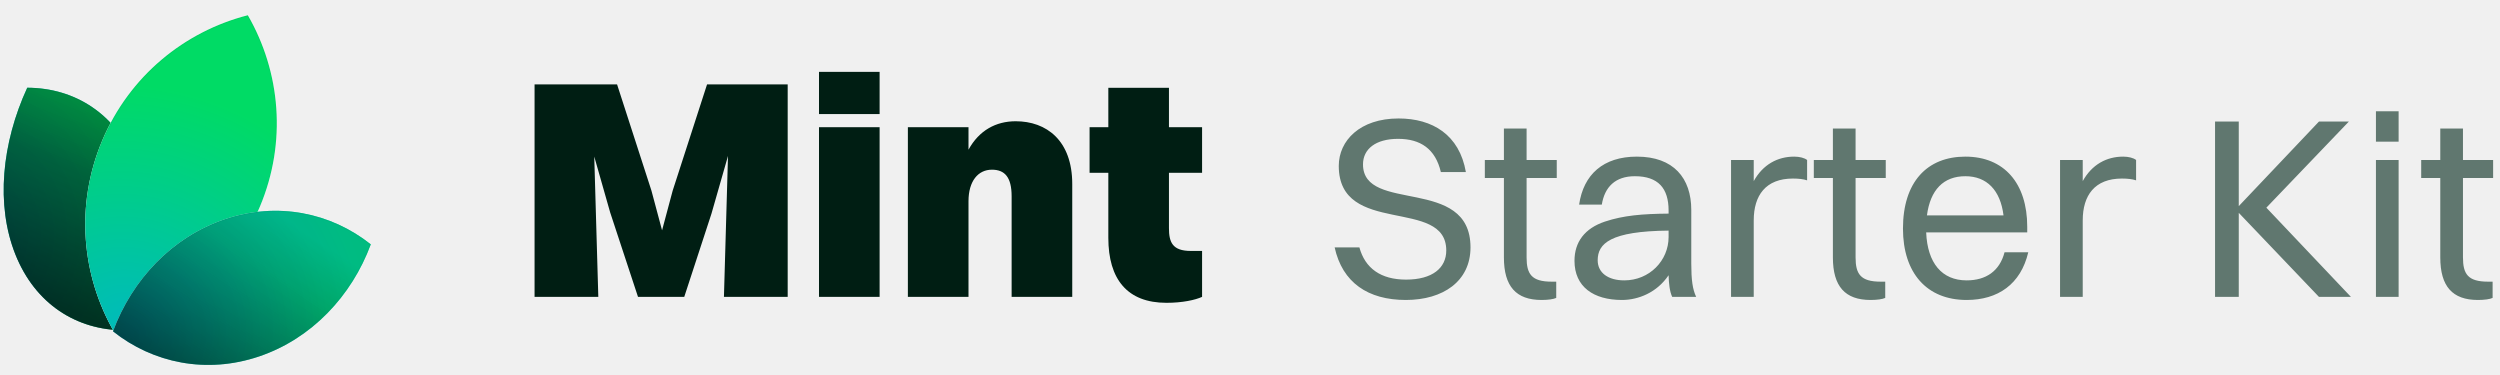
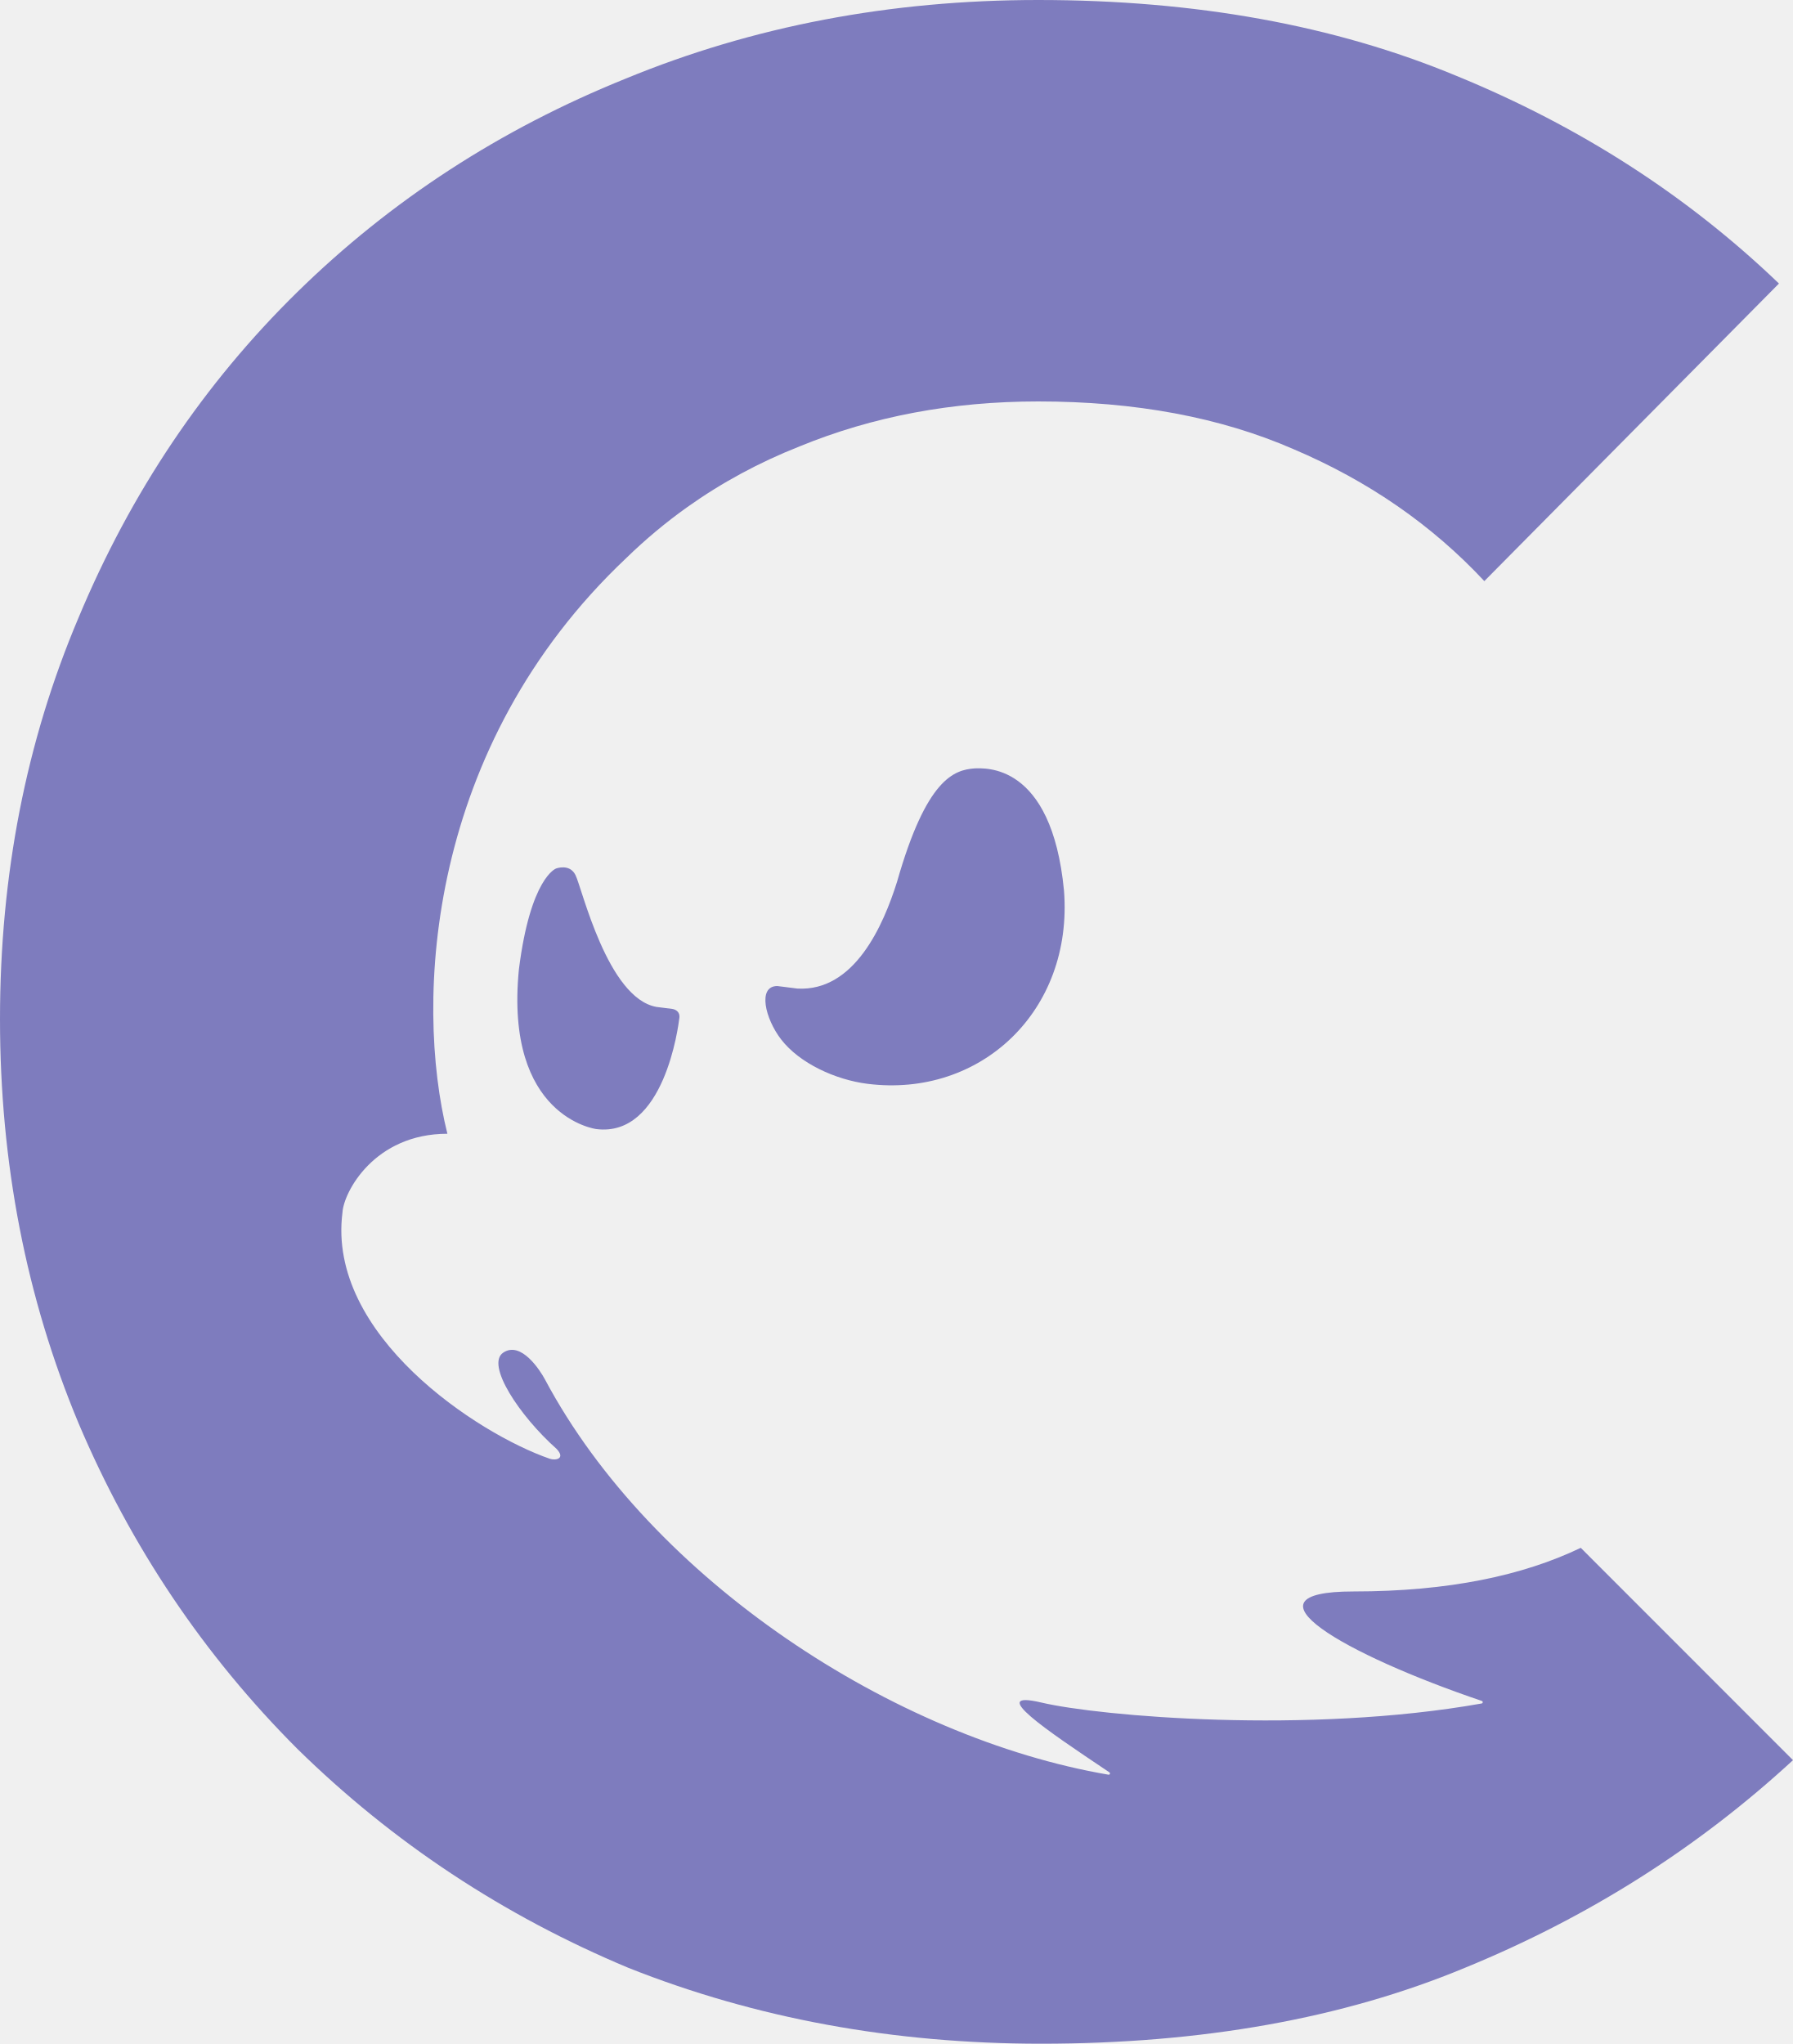
- <svg xmlns="http://www.w3.org/2000/svg" width="160" height="24" viewBox="0 0 160 24" fill="none">
-   <path d="M7.953 21.139C4.896 21.13 2.255 19.458 0.987 16.29C-0.28 13.121 0.109 9.163 1.744 5.615C4.801 5.624 7.442 7.296 8.71 10.465C9.977 13.633 9.588 17.591 7.953 21.139Z" fill="white" />
-   <path d="M7.953 21.139C4.896 21.13 2.255 19.458 0.987 16.29C-0.28 13.121 0.109 9.163 1.744 5.615C4.801 5.624 7.442 7.296 8.71 10.465C9.977 13.633 9.588 17.591 7.953 21.139Z" fill="url(#paint0_radial_115_86)" />
-   <path d="M7.953 21.139C4.896 21.13 2.255 19.458 0.987 16.29C-0.28 13.121 0.109 9.163 1.744 5.615C4.801 5.624 7.442 7.296 8.71 10.465C9.977 13.633 9.588 17.591 7.953 21.139Z" fill="black" fill-opacity="0.5" style="mix-blend-mode:hard-light" />
-   <path d="M7.953 21.139C4.896 21.13 2.255 19.458 0.987 16.29C-0.28 13.121 0.109 9.163 1.744 5.615C4.801 5.624 7.442 7.296 8.71 10.465C9.977 13.633 9.588 17.591 7.953 21.139Z" fill="url(#paint1_linear_115_86)" fill-opacity="0.5" style="mix-blend-mode:hard-light" />
-   <path d="M7.935 21.111C4.897 21.096 2.274 19.431 1.013 16.279C-0.248 13.124 0.136 9.182 1.762 5.643C4.8 5.659 7.423 7.324 8.684 10.476C9.945 13.63 9.561 17.572 7.935 21.111Z" stroke="url(#paint2_linear_115_86)" stroke-opacity="0.05" stroke-width="0.056" />
-   <path d="M7.31 21.257C11.354 20.221 14.884 17.375 16.628 13.236C18.373 9.097 17.945 4.587 15.86 0.976C11.816 2.012 8.287 4.858 6.542 8.998C4.797 13.137 5.225 17.646 7.31 21.257Z" fill="white" />
-   <path d="M7.31 21.257C11.354 20.221 14.884 17.375 16.628 13.236C18.373 9.097 17.945 4.587 15.86 0.976C11.816 2.012 8.287 4.858 6.542 8.998C4.797 13.137 5.225 17.646 7.31 21.257Z" fill="url(#paint3_radial_115_86)" />
-   <path d="M16.602 13.225C14.864 17.349 11.351 20.187 7.324 21.225C5.253 17.624 4.829 13.132 6.568 9.009C8.306 4.885 11.819 2.047 15.846 1.009C17.918 4.61 18.341 9.101 16.602 13.225Z" stroke="url(#paint4_linear_115_86)" stroke-opacity="0.05" stroke-width="0.056" />
-   <path d="M7.234 21.207C9.789 23.237 13.21 23.951 16.577 22.814C19.944 21.677 22.506 18.945 23.73 15.638C21.175 13.608 17.754 12.894 14.387 14.031C11.02 15.168 8.458 17.901 7.234 21.207Z" fill="white" />
-   <path d="M7.234 21.207C9.789 23.237 13.21 23.951 16.577 22.814C19.944 21.677 22.506 18.945 23.73 15.638C21.175 13.608 17.754 12.894 14.387 14.031C11.02 15.168 8.458 17.901 7.234 21.207Z" fill="url(#paint5_radial_115_86)" />
-   <path d="M7.234 21.207C9.789 23.237 13.21 23.951 16.577 22.814C19.944 21.677 22.506 18.945 23.73 15.638C21.175 13.608 17.754 12.894 14.387 14.031C11.02 15.168 8.458 17.901 7.234 21.207Z" fill="black" fill-opacity="0.2" style="mix-blend-mode:hard-light" />
-   <path d="M7.234 21.207C9.789 23.237 13.21 23.951 16.577 22.814C19.944 21.677 22.506 18.945 23.73 15.638C21.175 13.608 17.754 12.894 14.387 14.031C11.02 15.168 8.458 17.901 7.234 21.207Z" fill="url(#paint6_linear_115_86)" fill-opacity="0.5" style="mix-blend-mode:hard-light" />
-   <path d="M16.568 22.787C13.218 23.918 9.814 23.212 7.267 21.198C8.492 17.907 11.044 15.189 14.396 14.058C17.747 12.927 21.15 13.633 23.697 15.648C22.472 18.938 19.92 21.656 16.568 22.787Z" stroke="url(#paint7_linear_115_86)" stroke-opacity="0.05" stroke-width="0.056" />
-   <path d="M34.212 19V5.4H39.492L41.692 12.2L42.372 14.74L43.052 12.2L45.252 5.4H50.412V19H46.332L46.592 9.98L45.532 13.68L43.792 19H40.832L39.052 13.6L38.032 10.02L38.292 19H34.212ZM52.416 7.3V4.6H56.295V7.3H52.416ZM52.416 19V8.14H56.295V19H52.416ZM58.104 19V8.14H61.984V9.58C62.664 8.34 63.744 7.76 65.004 7.76C66.964 7.76 68.624 8.98 68.624 11.78V19H64.744V12.56C64.744 11.34 64.304 10.86 63.484 10.86C62.604 10.86 61.984 11.58 61.984 12.88V19H58.104ZM70.933 15.22V11.06H69.733V8.14H70.933V5.62H74.813V8.14H76.933V11.06H74.813V14.6C74.813 15.5 75.033 16.06 76.213 16.06H76.933V19C76.493 19.2 75.673 19.38 74.653 19.38C72.153 19.38 70.933 17.88 70.933 15.22Z" fill="#001E13" />
-   <path d="M87.232 10.519C87.232 13.687 94.112 11.229 94.112 15.832C94.112 17.994 92.364 19.198 89.971 19.198C87.562 19.198 85.912 18.093 85.417 15.832H87.001C87.364 17.169 88.371 17.895 89.987 17.895C91.671 17.895 92.561 17.152 92.561 16.03C92.561 12.598 85.681 15.155 85.681 10.618C85.681 9.001 87.034 7.582 89.509 7.582C91.671 7.582 93.403 8.621 93.816 11.014H92.215C91.868 9.529 90.912 8.886 89.476 8.886C88.057 8.886 87.232 9.529 87.232 10.519ZM96.25 16.476V11.393H95.029V10.239H96.25V8.226H97.702V10.239H99.632V11.393H97.702V16.476C97.702 17.532 98.015 18.026 99.302 18.026H99.599V19.066C99.434 19.148 99.071 19.198 98.659 19.198C97.025 19.198 96.25 18.323 96.25 16.476ZM102.516 13.093H101.064C101.345 11.162 102.615 10.024 104.76 10.024C107.103 10.024 108.242 11.393 108.242 13.44V16.888C108.242 17.895 108.324 18.521 108.555 19H107.021C106.856 18.654 106.806 18.142 106.79 17.614C106.047 18.72 104.859 19.198 103.803 19.198C101.988 19.198 100.767 18.357 100.767 16.69C100.767 15.486 101.427 14.611 102.714 14.182C103.902 13.786 105.107 13.687 106.79 13.671V13.473C106.79 12.053 106.13 11.278 104.628 11.278C103.374 11.278 102.698 11.971 102.516 13.093ZM102.252 16.657C102.252 17.465 102.929 17.944 103.952 17.944C105.569 17.944 106.79 16.674 106.79 15.172V14.759C103.061 14.793 102.252 15.585 102.252 16.657ZM110.787 19V10.239H112.239V11.591C112.833 10.519 113.774 10.024 114.83 10.024C115.176 10.024 115.49 10.107 115.655 10.239V11.542C115.407 11.46 115.094 11.427 114.747 11.427C112.998 11.427 112.239 12.515 112.239 14.1V19H110.787ZM117.305 16.476V11.393H116.084V10.239H117.305V8.226H118.757V10.239H120.688V11.393H118.757V16.476C118.757 17.532 119.071 18.026 120.358 18.026H120.655V19.066C120.49 19.148 120.127 19.198 119.714 19.198C118.081 19.198 117.305 18.323 117.305 16.476ZM129.809 16.145C129.33 18.192 127.862 19.198 125.865 19.198C123.324 19.198 121.79 17.482 121.79 14.627C121.79 11.658 123.324 10.024 125.783 10.024C128.258 10.024 129.743 11.723 129.743 14.512V14.875H123.275C123.357 16.838 124.281 17.944 125.865 17.944C127.103 17.944 127.977 17.35 128.291 16.145H129.809ZM125.783 11.278C124.38 11.278 123.539 12.152 123.324 13.786H128.225C128.027 12.169 127.152 11.278 125.783 11.278ZM131.843 19V10.239H133.295V11.591C133.889 10.519 134.829 10.024 135.885 10.024C136.232 10.024 136.545 10.107 136.71 10.239V11.542C136.463 11.46 136.149 11.427 135.803 11.427C134.054 11.427 133.295 12.515 133.295 14.1V19H131.843ZM141.763 19V7.78H143.281V13.192L148.413 7.78H150.327L145.047 13.291L150.459 19H148.413L143.281 13.621V19H141.763ZM152.06 9.067V7.12H153.512V9.067H152.06ZM152.06 19V10.239H153.512V19H152.06ZM156.178 16.476V11.393H154.957V10.239H156.178V8.226H157.63V10.239H159.56V11.393H157.63V16.476C157.63 17.532 157.943 18.026 159.23 18.026H159.527V19.066C159.362 19.148 158.999 19.198 158.587 19.198C156.953 19.198 156.178 18.323 156.178 16.476Z" fill="#002719" fill-opacity="0.6" />
+ <svg xmlns="http://www.w3.org/2000/svg" width="250" height="285" viewBox="0 0 250 285" fill="none">
+   <g clip-path="url(#clip0_5357_471935)">
+     <path fill-rule="evenodd" clip-rule="evenodd" d="M87.637 274.389C105.373 281.435 124.544 284.958 145.149 284.958C167.58 284.958 187.272 281.435 204.225 274.389C221.44 267.344 236.698 257.688 250 245.424L220.408 215.817C212.376 219.673 202.005 221.901 188.715 221.901C172.241 221.901 187.419 230.663 206.615 237.166C206.795 237.227 206.78 237.488 206.593 237.521C182.34 241.83 153.27 239.295 145.217 237.394C137.445 235.56 146.052 241.331 154.252 246.83L154.683 247.12C154.847 247.23 154.751 247.484 154.556 247.45C124.658 242.331 90.898 220.331 75.985 192.337C75.321 191.091 72.663 186.937 70.172 188.598C67.68 190.26 72.451 197.438 77.61 202.026C78.891 203.395 77.474 203.679 76.652 203.395C66.594 199.921 45.568 186.139 47.75 169.074C47.907 166.235 52.185 158.082 62.38 158.082C57.754 139.528 59.499 104.067 87.32 77.813C89.988 75.215 92.822 72.848 95.821 70.713C100.624 67.294 105.851 64.468 111.502 62.237C121.674 58.061 132.76 55.974 144.757 55.974C158.32 55.974 170.188 58.192 180.36 62.628C190.793 67.064 199.661 73.197 206.964 81.025L207.704 80.278L248.044 39.534C235.263 27.269 220.266 17.614 203.052 10.569C186.098 3.523 166.667 0 144.757 0C124.152 0 104.982 3.653 87.246 10.96C69.77 18.006 54.512 27.922 41.471 40.708C28.43 53.495 18.258 68.63 10.955 86.114C3.652 103.336 0 121.994 0 142.087C0 162.181 3.652 180.969 10.955 198.453C18.258 215.675 28.43 230.81 41.471 243.858C54.773 256.905 70.162 267.083 87.637 274.389Z" fill="#7E7CBE" />
+     <path d="M120.951 151.118C116.497 150.556 111.492 148.263 108.922 144.94C106.674 142.032 105.6 137.485 108.382 137.485C109.319 137.604 110.257 137.722 111.195 137.84C119.142 138.27 123.166 129.027 125.075 122.958C129.177 108.561 133.027 107.347 135.911 107.137C137.157 107.137 146.624 106.175 148.355 124.176C149.665 140.977 136.704 153.107 120.951 151.118Z" fill="#7E7CBE" />
+     <path d="M94.726 141.932C94.867 140.819 93.751 140.678 93.751 140.678L91.521 140.396C84.704 139.164 81.147 123.823 80.242 122.013C79.416 120.359 77.524 121.104 77.524 121.104C77.524 121.104 73.968 122.351 72.353 135.15C70.314 155.809 83.14 157.428 83.14 157.428C92.621 158.625 94.586 143.045 94.726 141.932Z" fill="#7E7CBE" />
+   </g>
  <defs>
-     <radialGradient id="paint0_radial_115_86" cx="0" cy="0" r="1" gradientUnits="userSpaceOnUse" gradientTransform="translate(-3.00503 15.023) rotate(-10.029) scale(17.9572 17.784)">
-       <stop stop-color="#00B0BB" />
-       <stop offset="1" stop-color="#00DB65" />
-     </radialGradient>
-     <linearGradient id="paint1_linear_115_86" x1="7.39" y1="4.813" x2="1.63" y2="18.689" gradientUnits="userSpaceOnUse">
-       <stop stop-color="#18E299" />
-       <stop offset="1" />
-     </linearGradient>
-     <linearGradient id="paint2_linear_115_86" x1="7.948" y1="8.016" x2="1.761" y2="18.746" gradientUnits="userSpaceOnUse">
-       <stop />
-       <stop offset="1" stop-opacity="0" />
-     </linearGradient>
-     <radialGradient id="paint3_radial_115_86" cx="0" cy="0" r="1" gradientUnits="userSpaceOnUse" gradientTransform="translate(8.11404 20.8822) rotate(-75.7542) scale(21.6246 23.7772)">
-       <stop stop-color="#00BBBB" />
-       <stop offset="0.713" stop-color="#00DB65" />
-     </radialGradient>
-     <linearGradient id="paint4_linear_115_86" x1="7.602" y1="5.871" x2="15.556" y2="16.372" gradientUnits="userSpaceOnUse">
-       <stop />
-       <stop offset="1" stop-opacity="0" />
-     </linearGradient>
-     <radialGradient id="paint5_radial_115_86" cx="0" cy="0" r="1" gradientUnits="userSpaceOnUse" gradientTransform="translate(7.84537 21.5181) rotate(-20.3525) scale(18.5603 17.32)">
-       <stop stop-color="#00B0BB" />
-       <stop offset="1" stop-color="#00DB65" />
-     </radialGradient>
-     <linearGradient id="paint6_linear_115_86" x1="16.808" y1="13.007" x2="10.041" y2="22.994" gradientUnits="userSpaceOnUse">
-       <stop stop-color="#00B1BC" />
-       <stop offset="1" />
-     </linearGradient>
-     <linearGradient id="paint7_linear_115_86" x1="16.808" y1="13.007" x2="14.169" y2="23.841" gradientUnits="userSpaceOnUse">
-       <stop />
-       <stop offset="1" stop-opacity="0" />
-     </linearGradient>
+     <clipPath id="clip0_5357_471935">
+       <rect width="250" height="284.958" fill="white" />
+     </clipPath>
  </defs>
</svg>
